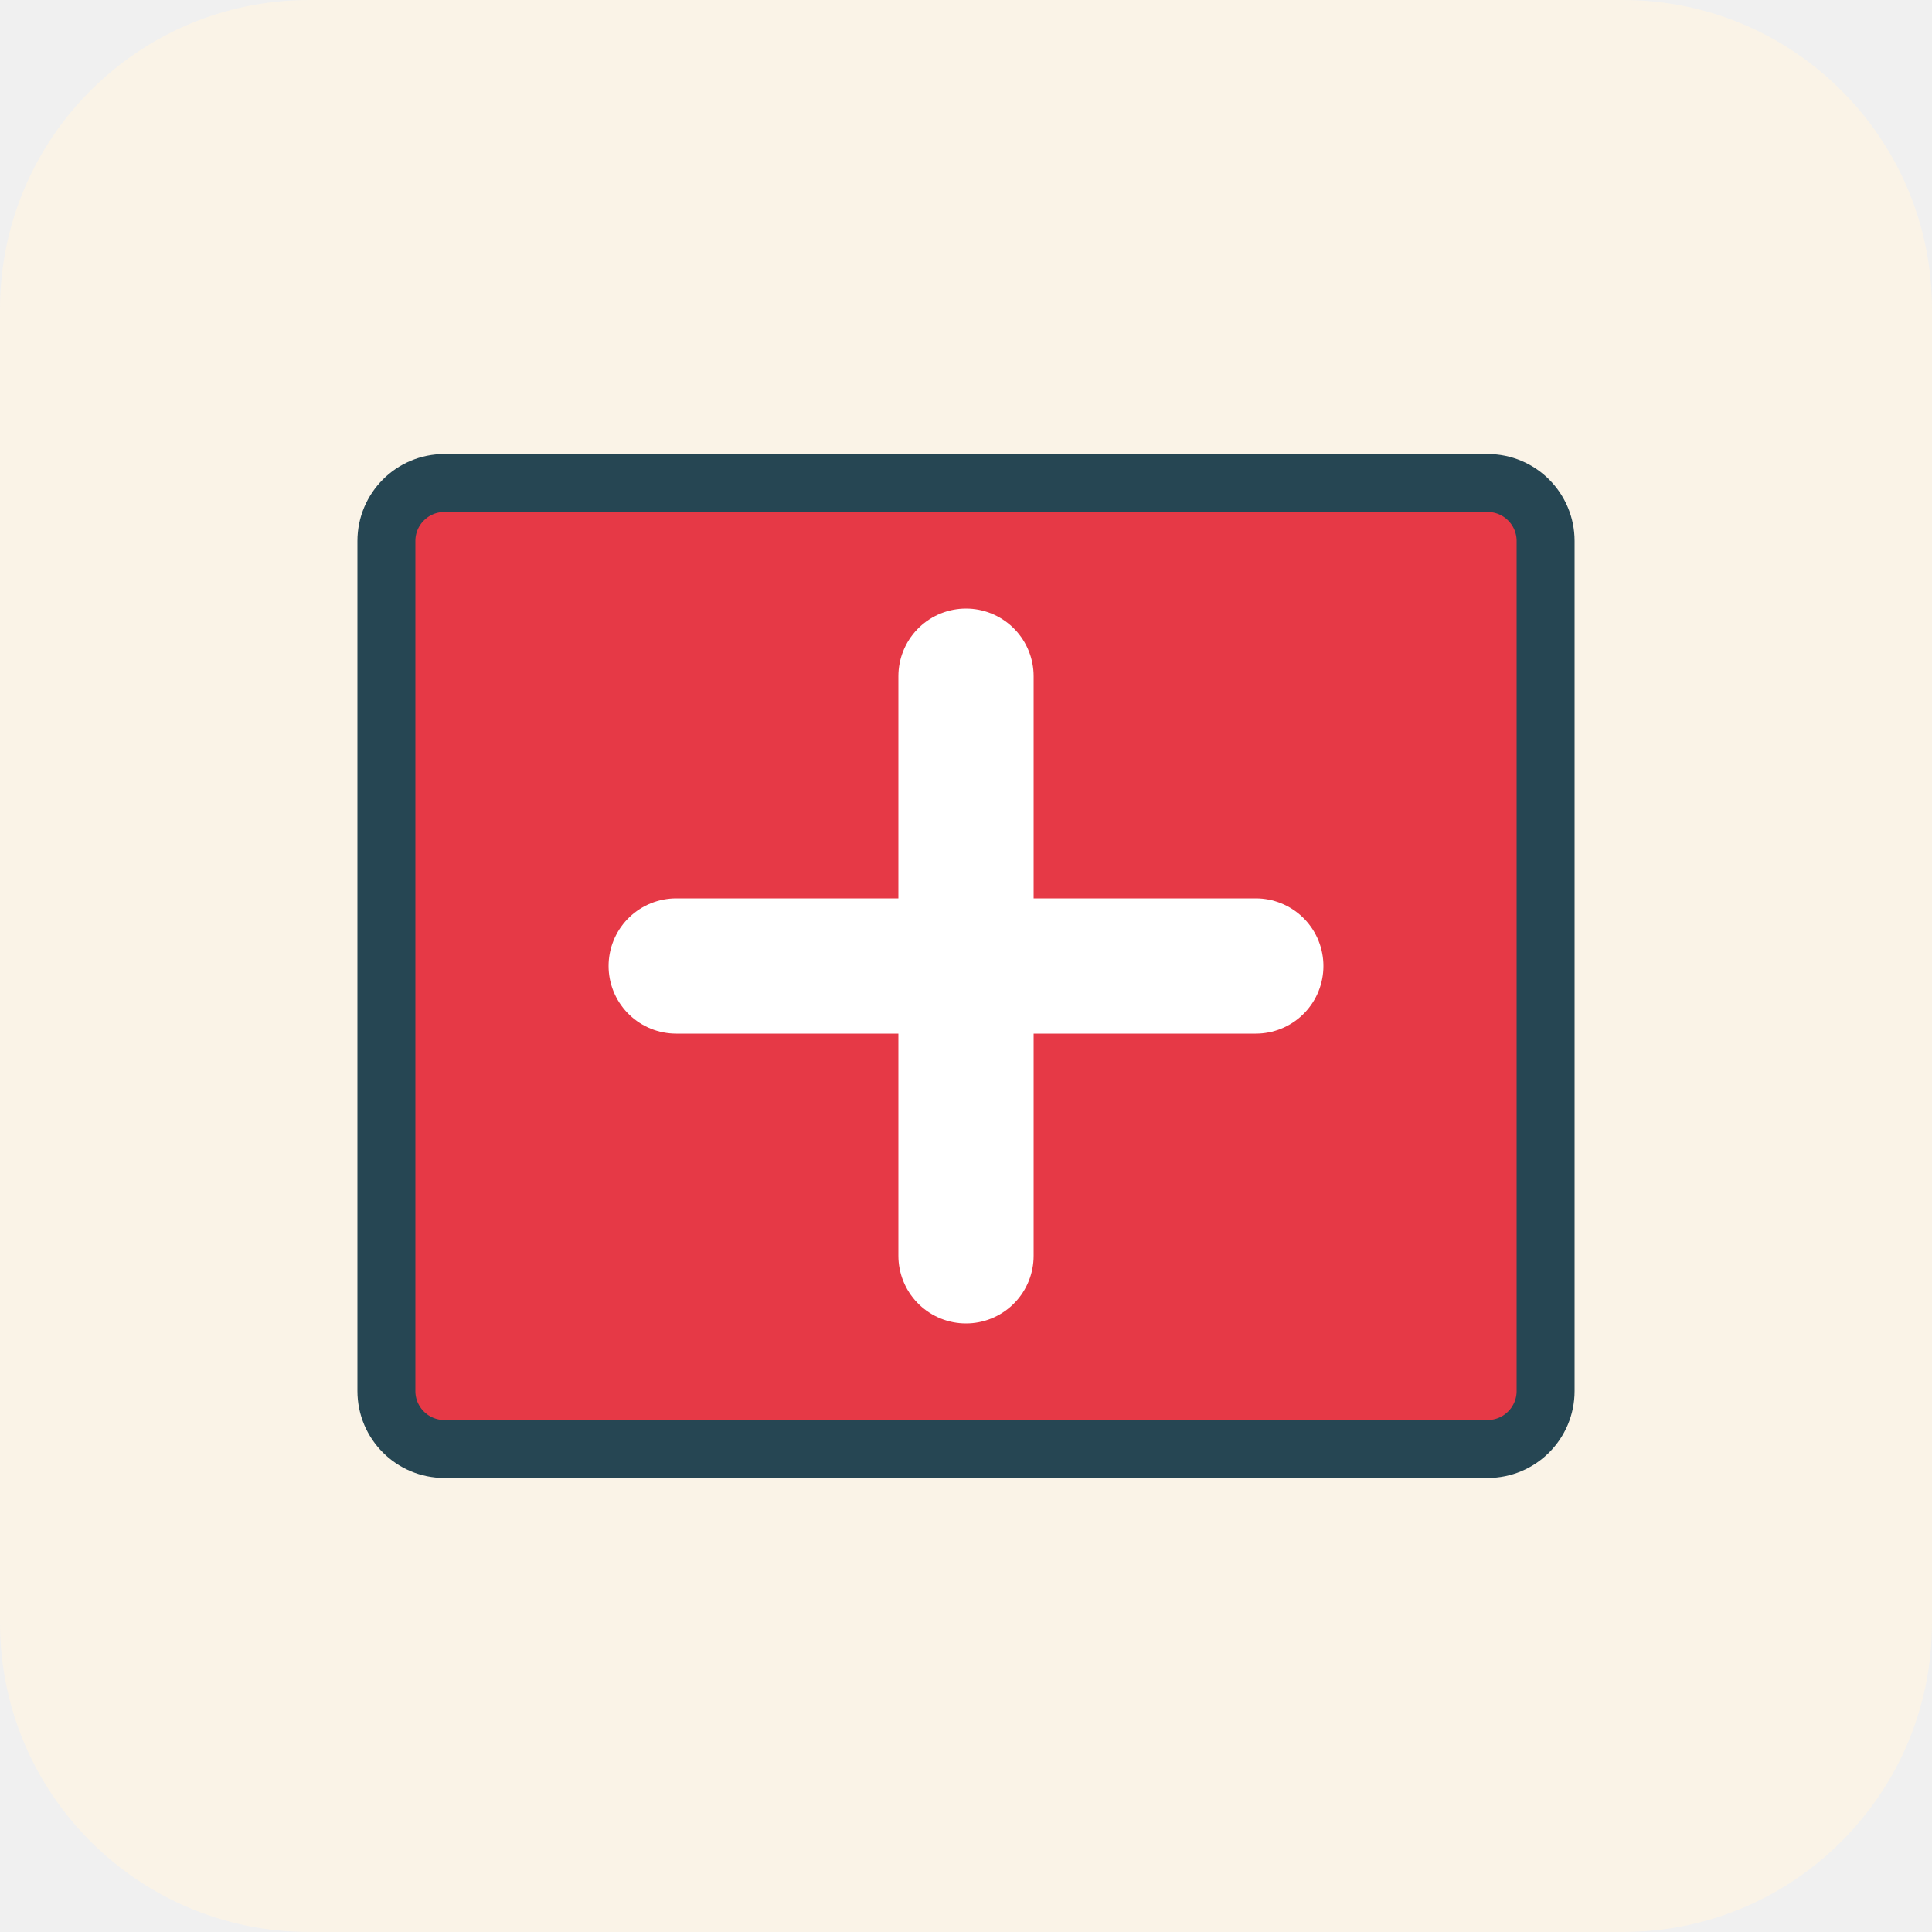
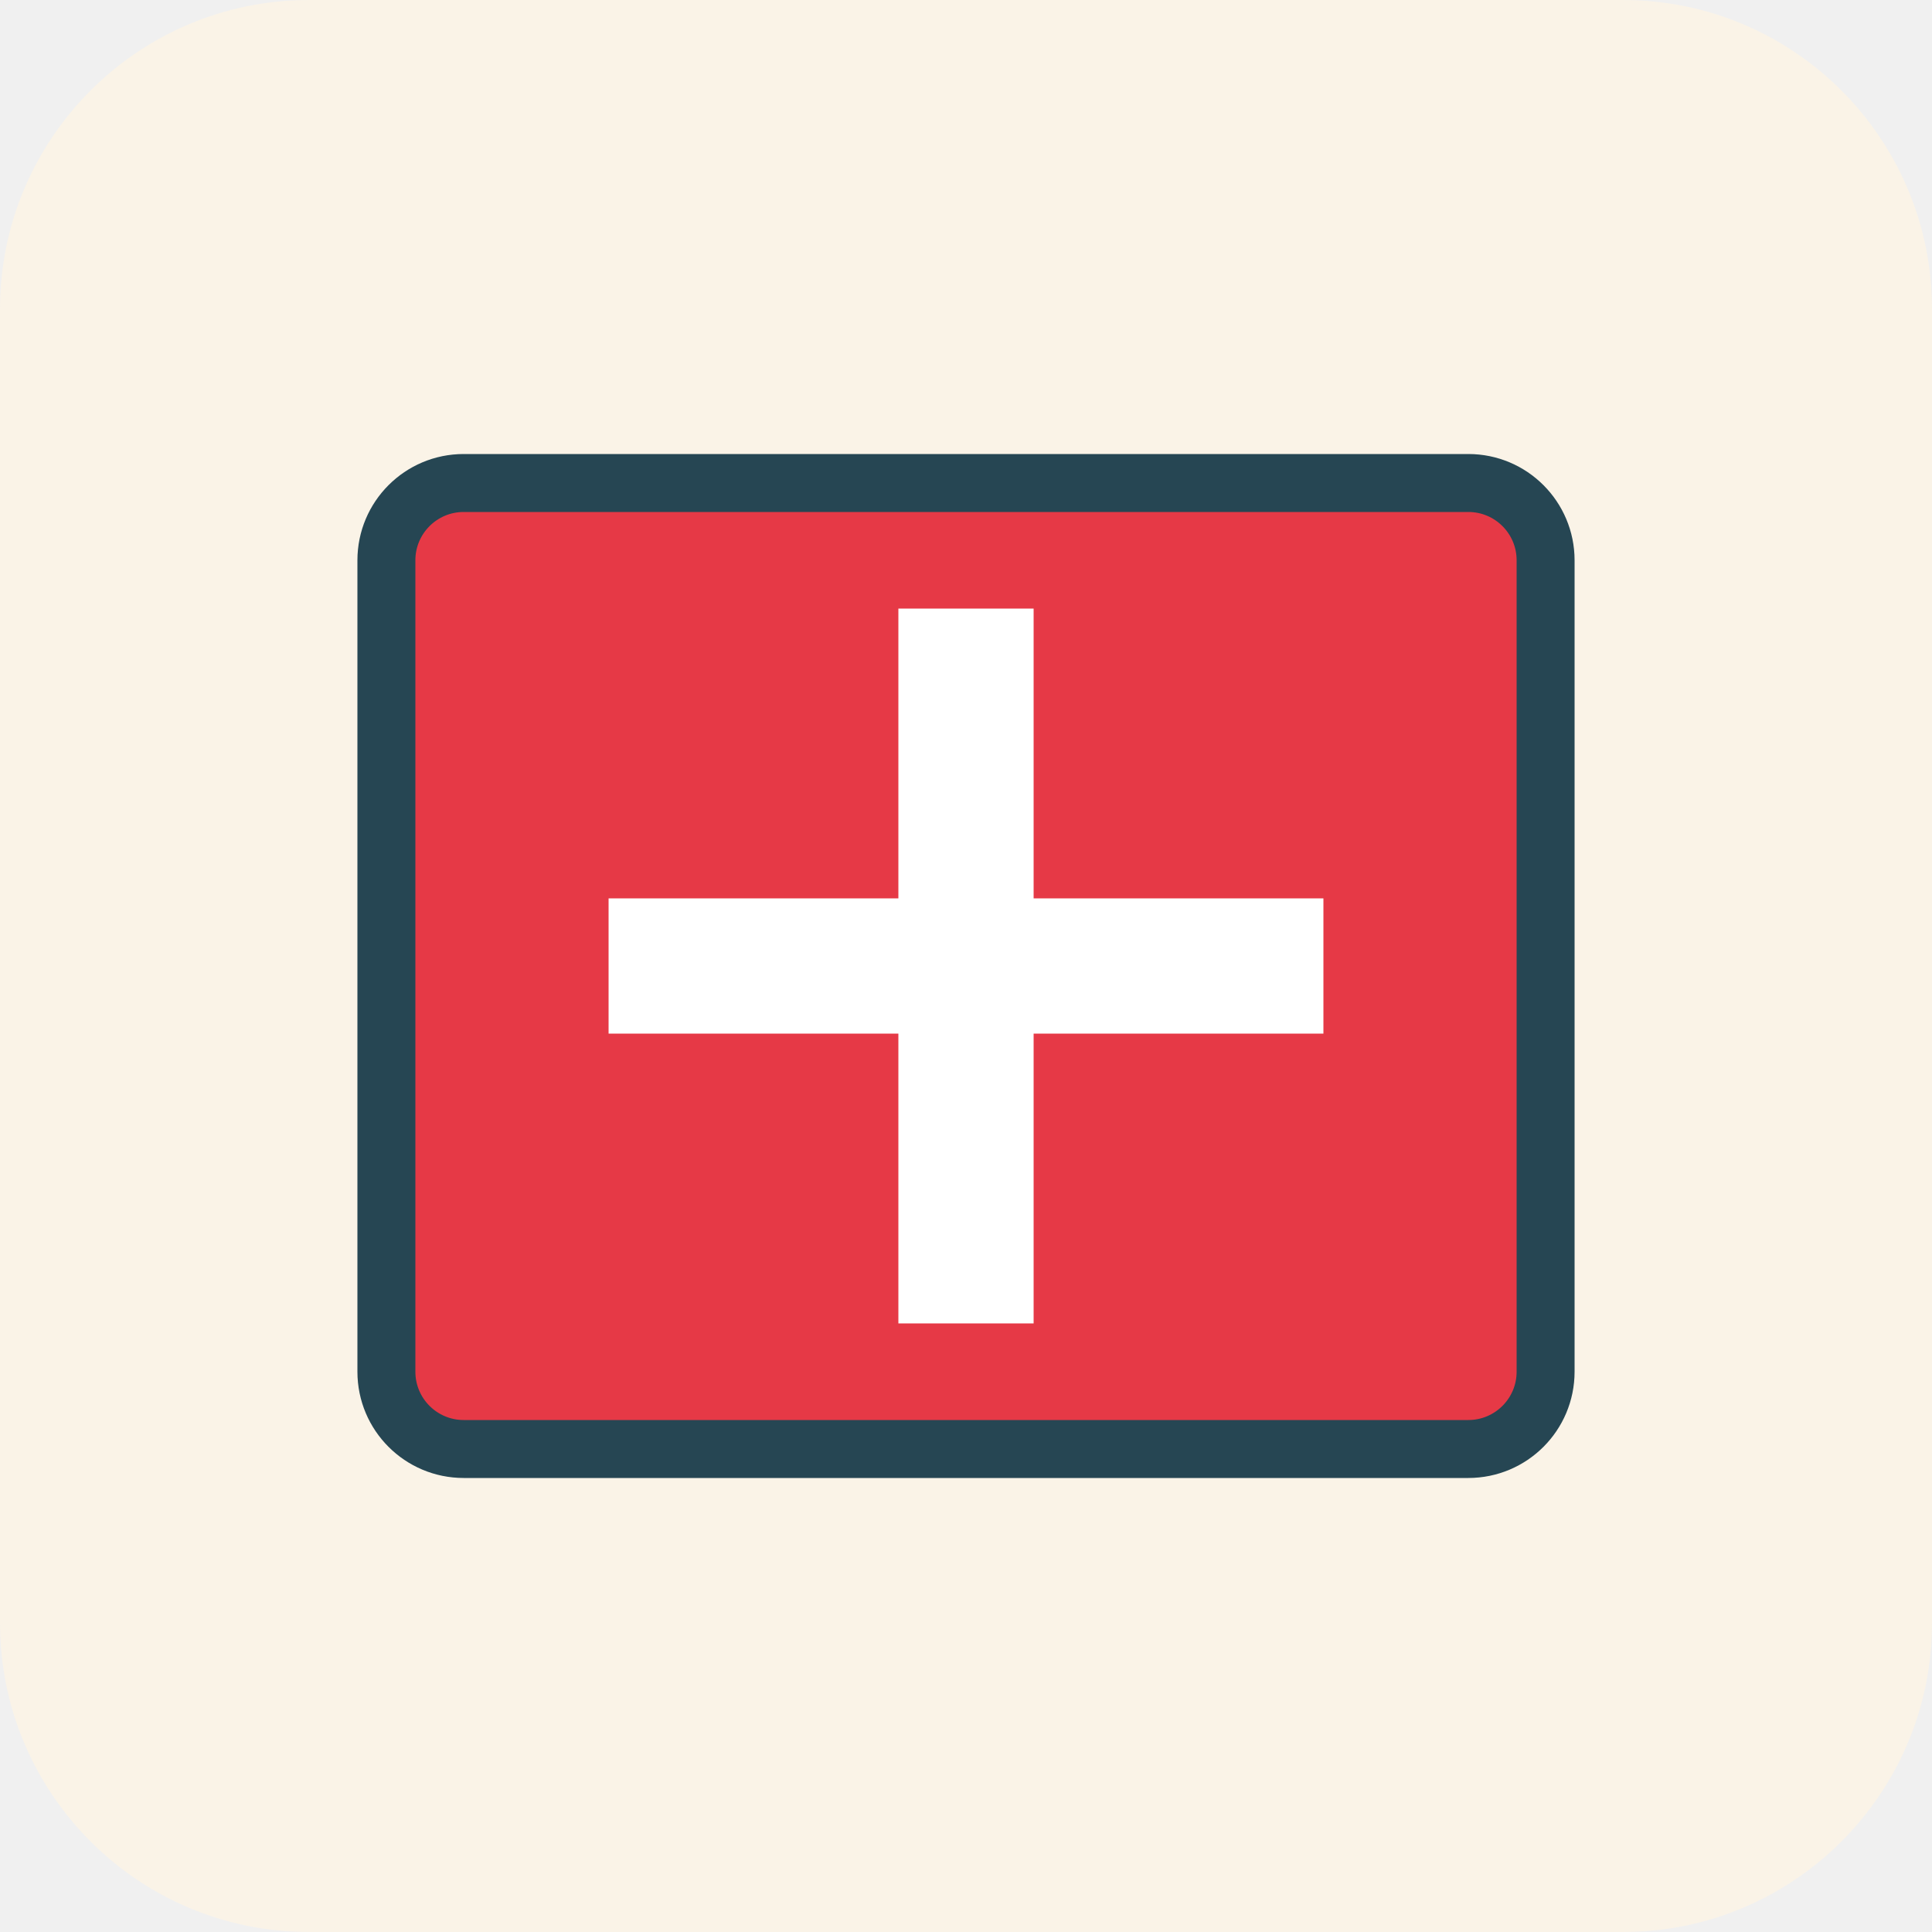
<svg xmlns="http://www.w3.org/2000/svg" viewBox="0 0 200 200" width="200" height="200" role="img" aria-label="Schweiz">
  <rect width="200" height="200" rx="32" fill="#FAF3E7" />
-   <g fill="none" stroke="#264653" stroke-width="6" stroke-linecap="round" stroke-linejoin="round">
-     <rect x="40" y="50" width="120" height="100" rx="6" fill="#E63946" stroke="none" />
-     <path d="M100 70 V130 M70 100 H130" stroke="#FFFFFF" stroke-width="14" />
-     <rect x="40" y="50" width="120" height="100" rx="6" />
-   </g>
+   <rect x="40" y="50" width="120" height="100" rx="8" fill="#E63946" />
+   <path d="M100 70 V130 M70 100 H130" fill="none" stroke="#FFFFFF" stroke-width="14" stroke-linecap="square" />
+   <rect x="40" y="50" width="120" height="100" rx="8" fill="none" stroke="#264653" stroke-width="6" />
</svg>
